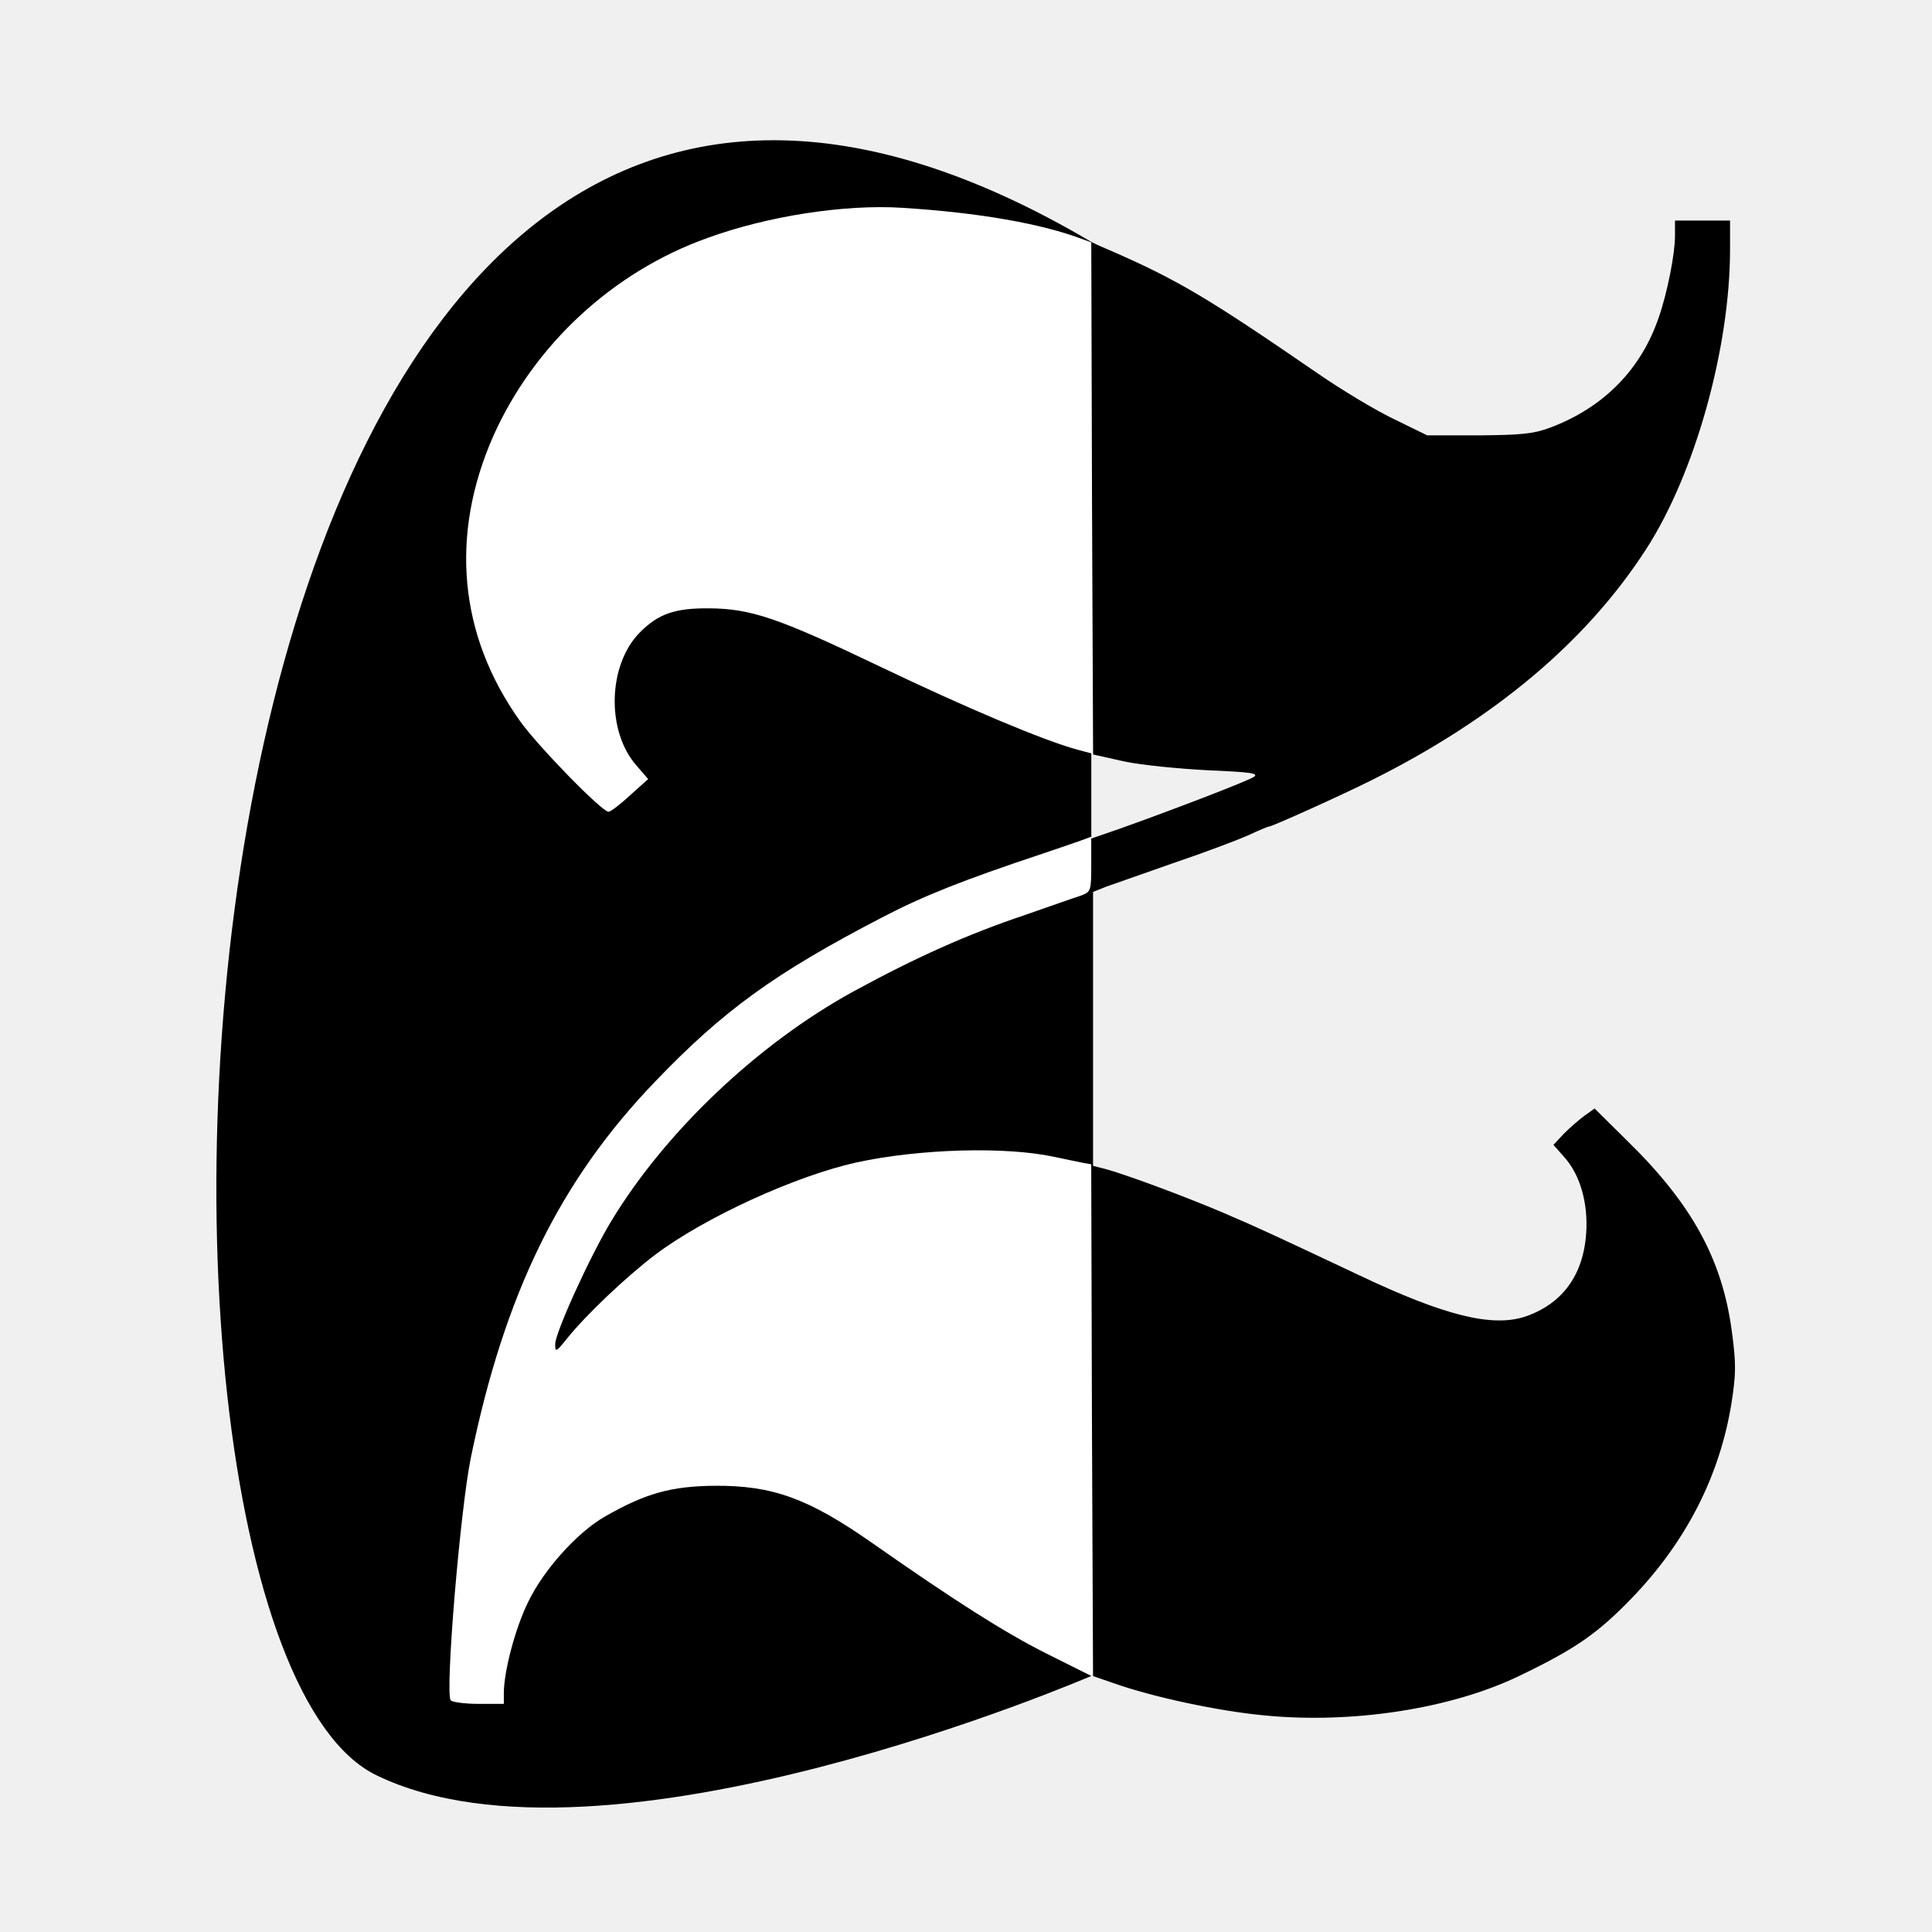
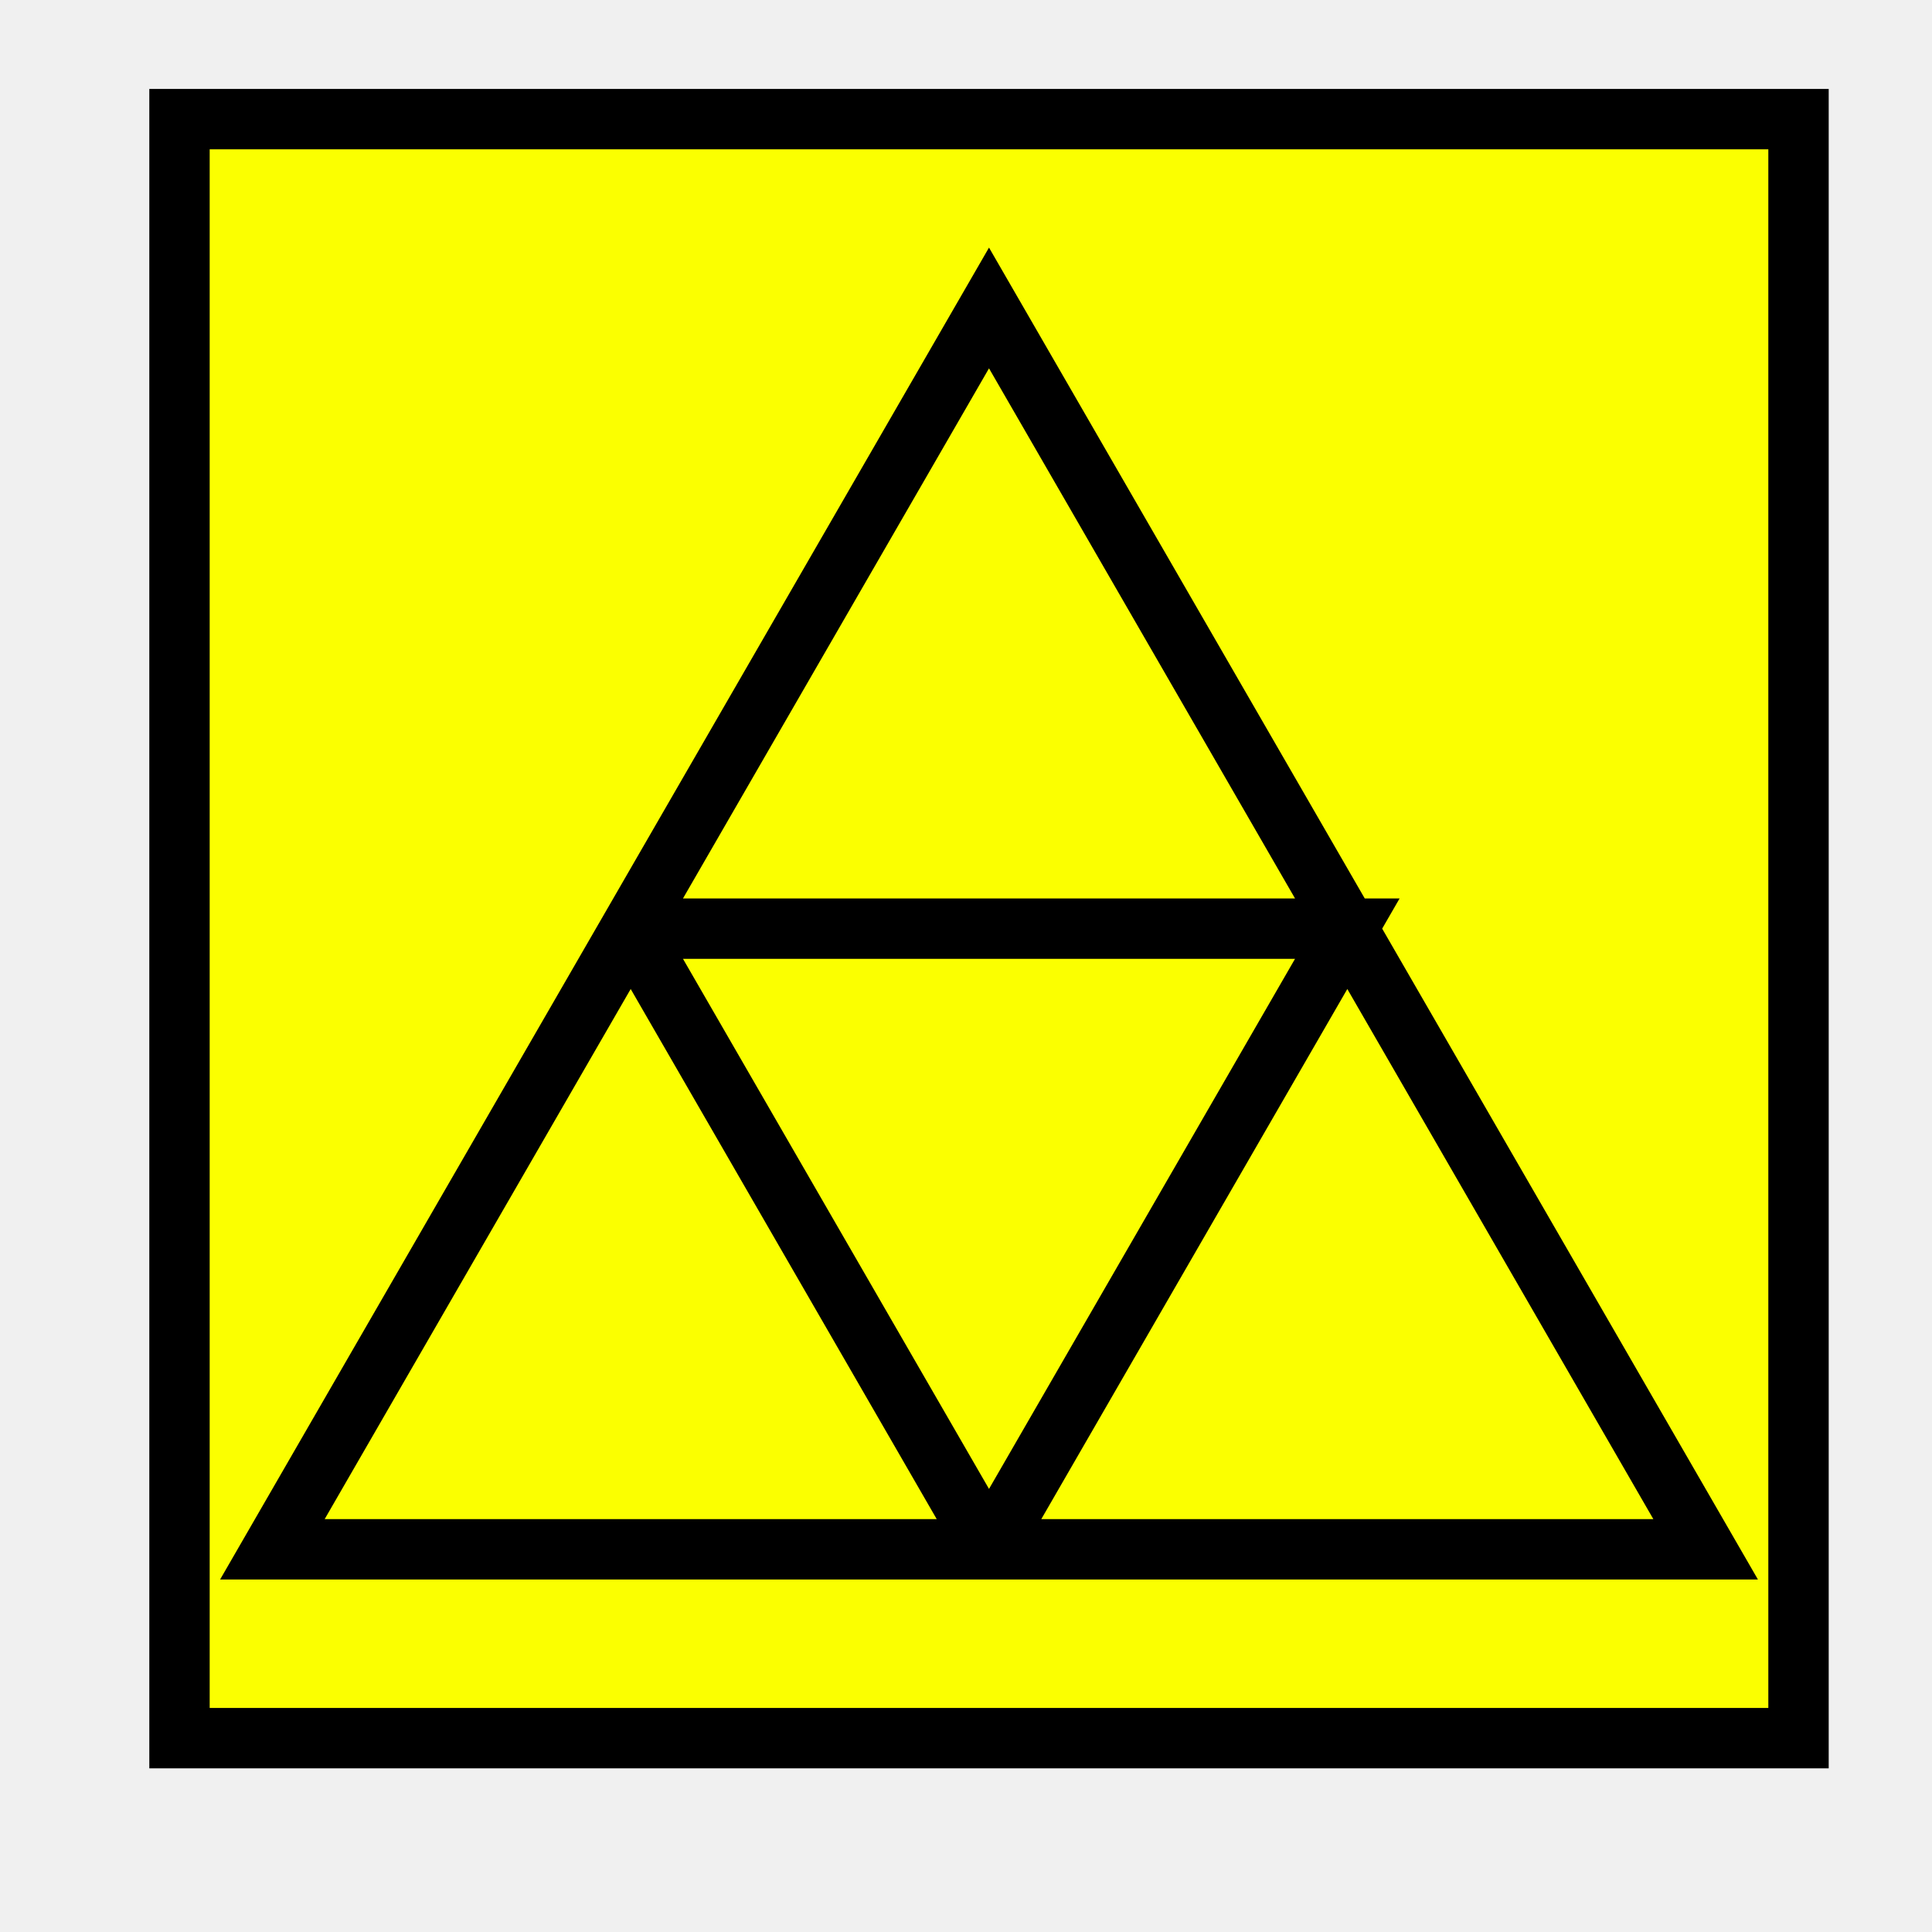
<svg xmlns="http://www.w3.org/2000/svg" viewBox="0 0 64 64" version="1.1" id="svg4" xml:space="preserve">
  <defs id="defs4" />
-   <path style="fill:#ffffff;fill-opacity:1;stroke-width:0.091" d="m 36.151,8.019 0.185,16.94 -0.327,0.069 0.036,2.636 0.238,0.226 -0.121,1.588 -0.258,8.724 1.354,1.838 -0.322,15.319 -1.141,0.222 -22.24,1.875 0.311,-40.127 4.196,-8.848 9.304,-2.645 7.297,1.471 z" id="path2" />
-   <path d="m 12.468,58.807 c 7.572,3.677 23.682,-3.289 23.682,-3.289 l -1.484,-0.742 c -1.362,-0.681 -3.028,-1.739 -5.789,-3.673 -2.104,-1.472 -3.296,-1.897 -5.193,-1.885 -1.459,0.012 -2.311,0.255 -3.649,1.022 -0.912,0.523 -2.031,1.764 -2.542,2.834 -0.426,0.864 -0.803,2.299 -0.803,3.016 v 0.353 h -0.839 c -0.474,0 -0.888,-0.061 -0.924,-0.122 -0.182,-0.304 0.316,-6.288 0.669,-8.027 1.119,-5.449 2.955,-9.195 6.118,-12.478 2.25,-2.347 3.965,-3.588 7.504,-5.424 1.374,-0.718 2.7,-1.241 5.291,-2.104 0.535,-0.182 1.119,-0.377 1.314,-0.45 l 0.328,-0.122 v -1.386 -1.374 l -0.462,-0.122 c -1.119,-0.304 -3.685,-1.386 -6.58,-2.773 -3.332,-1.593 -4.232,-1.897 -5.607,-1.909 -1.143,-0.012 -1.691,0.182 -2.299,0.791 -1.07,1.07 -1.131,3.284 -0.109,4.427 l 0.377,0.438 -0.596,0.535 c -0.328,0.304 -0.645,0.547 -0.718,0.547 -0.219,0 -2.335,-2.165 -2.931,-3.004 -2.031,-2.846 -2.335,-6.166 -0.876,-9.462 1.35,-3.004 3.953,-5.424 7.091,-6.543 2.007,-0.73 4.561,-1.119 6.446,-0.997 2.53,0.158 4.609,0.523 5.959,1.034 l 0.304,0.109 0.024,8.489 0.036,8.477 1.034,0.231 c 0.572,0.122 1.812,0.243 2.773,0.292 1.399,0.061 1.691,0.097 1.52,0.219 -0.219,0.146 -2.761,1.119 -4.439,1.715 l -0.949,0.328 v 0.876 c 0,0.851 -0.012,0.888 -0.328,1.009 -0.195,0.061 -1.022,0.353 -1.861,0.645 -1.922,0.645 -3.624,1.411 -5.68,2.53 -3.174,1.739 -6.239,4.646 -8.039,7.626 -0.705,1.168 -1.849,3.685 -1.849,4.062 0,0.28 0.024,0.268 0.389,-0.182 0.608,-0.766 1.982,-2.068 2.931,-2.785 1.63,-1.228 4.634,-2.603 6.665,-3.053 2.08,-0.45 4.926,-0.535 6.555,-0.182 0.365,0.073 0.791,0.17 0.936,0.195 l 0.28,0.049 0.024,8.477 0.036,8.477 0.669,0.231 c 1.301,0.462 3.454,0.924 4.987,1.07 2.931,0.292 6.203,-0.219 8.453,-1.301 1.873,-0.9 2.603,-1.411 3.722,-2.566 1.812,-1.873 2.931,-4.062 3.32,-6.482 0.146,-0.949 0.158,-1.277 0.012,-2.359 -0.316,-2.396 -1.326,-4.232 -3.466,-6.324 l -1.082,-1.07 -0.341,0.243 c -0.182,0.134 -0.486,0.401 -0.681,0.596 l -0.341,0.365 0.365,0.414 c 0.523,0.584 0.791,1.532 0.718,2.53 -0.097,1.386 -0.803,2.335 -2.031,2.749 -1.095,0.353 -2.664,-0.036 -5.461,-1.362 -2.761,-1.301 -3.381,-1.593 -4.524,-2.08 -1.314,-0.559 -3.259,-1.277 -3.892,-1.447 l -0.426,-0.109 v -4.537 -4.537 l 0.426,-0.17 c 0.231,-0.085 1.253,-0.438 2.25,-0.791 1.009,-0.341 2.104,-0.754 2.457,-0.912 0.341,-0.158 0.657,-0.292 0.693,-0.292 0.109,0 2.445,-1.058 3.393,-1.532 4.074,-2.031 7.127,-4.597 9.097,-7.65 1.618,-2.493 2.785,-6.665 2.785,-9.937 V 7.307 h -0.912 -0.912 v 0.511 c 0,0.596 -0.255,1.885 -0.535,2.688 -0.584,1.727 -1.824,2.992 -3.6,3.661 -0.559,0.207 -0.961,0.243 -2.372,0.255 H 47.279 l -1.07,-0.523 c -0.596,-0.28 -1.776,-0.985 -2.615,-1.569 -3.576,-2.457 -4.573,-3.053 -6.799,-4.026 0,0 -0.51,-0.213 -0.645,-0.292 C 4.596,-10.624 2.504,53.968 12.468,58.807 Z" id="path1" style="fill:#000000;stroke:none;stroke-width:0.012" />
+   <g id="g1" transform="matrix(0.1047504,0,0,0.1047504,5.946014,3.946181)" style="fill:#fbff00;fill-opacity:1;stroke:#000000;stroke-opacity:1;stroke-width:19.093;stroke-dasharray:none">
+     <path d="M 0,0 H 512 V 512 H 0 Z" id="path1-0" style="fill:#fbff00;fill-opacity:1;stroke:#000000;stroke-opacity:1;stroke-width:19.093;stroke-dasharray:none" />
+     <path d="M 256,59.72 142.687,256 H 369.312 Z M 369.313,256 256,452.28 H 482.625 L 369.312,256 Z M 256,452.28 142.687,256 29.376,452.28 Z" fill="#ffffff" id="path2-9" style="fill:#fbff00;fill-opacity:1;stroke:#000000;stroke-opacity:1;stroke-width:19.093;stroke-dasharray:none" />
+   </g>
</svg>
